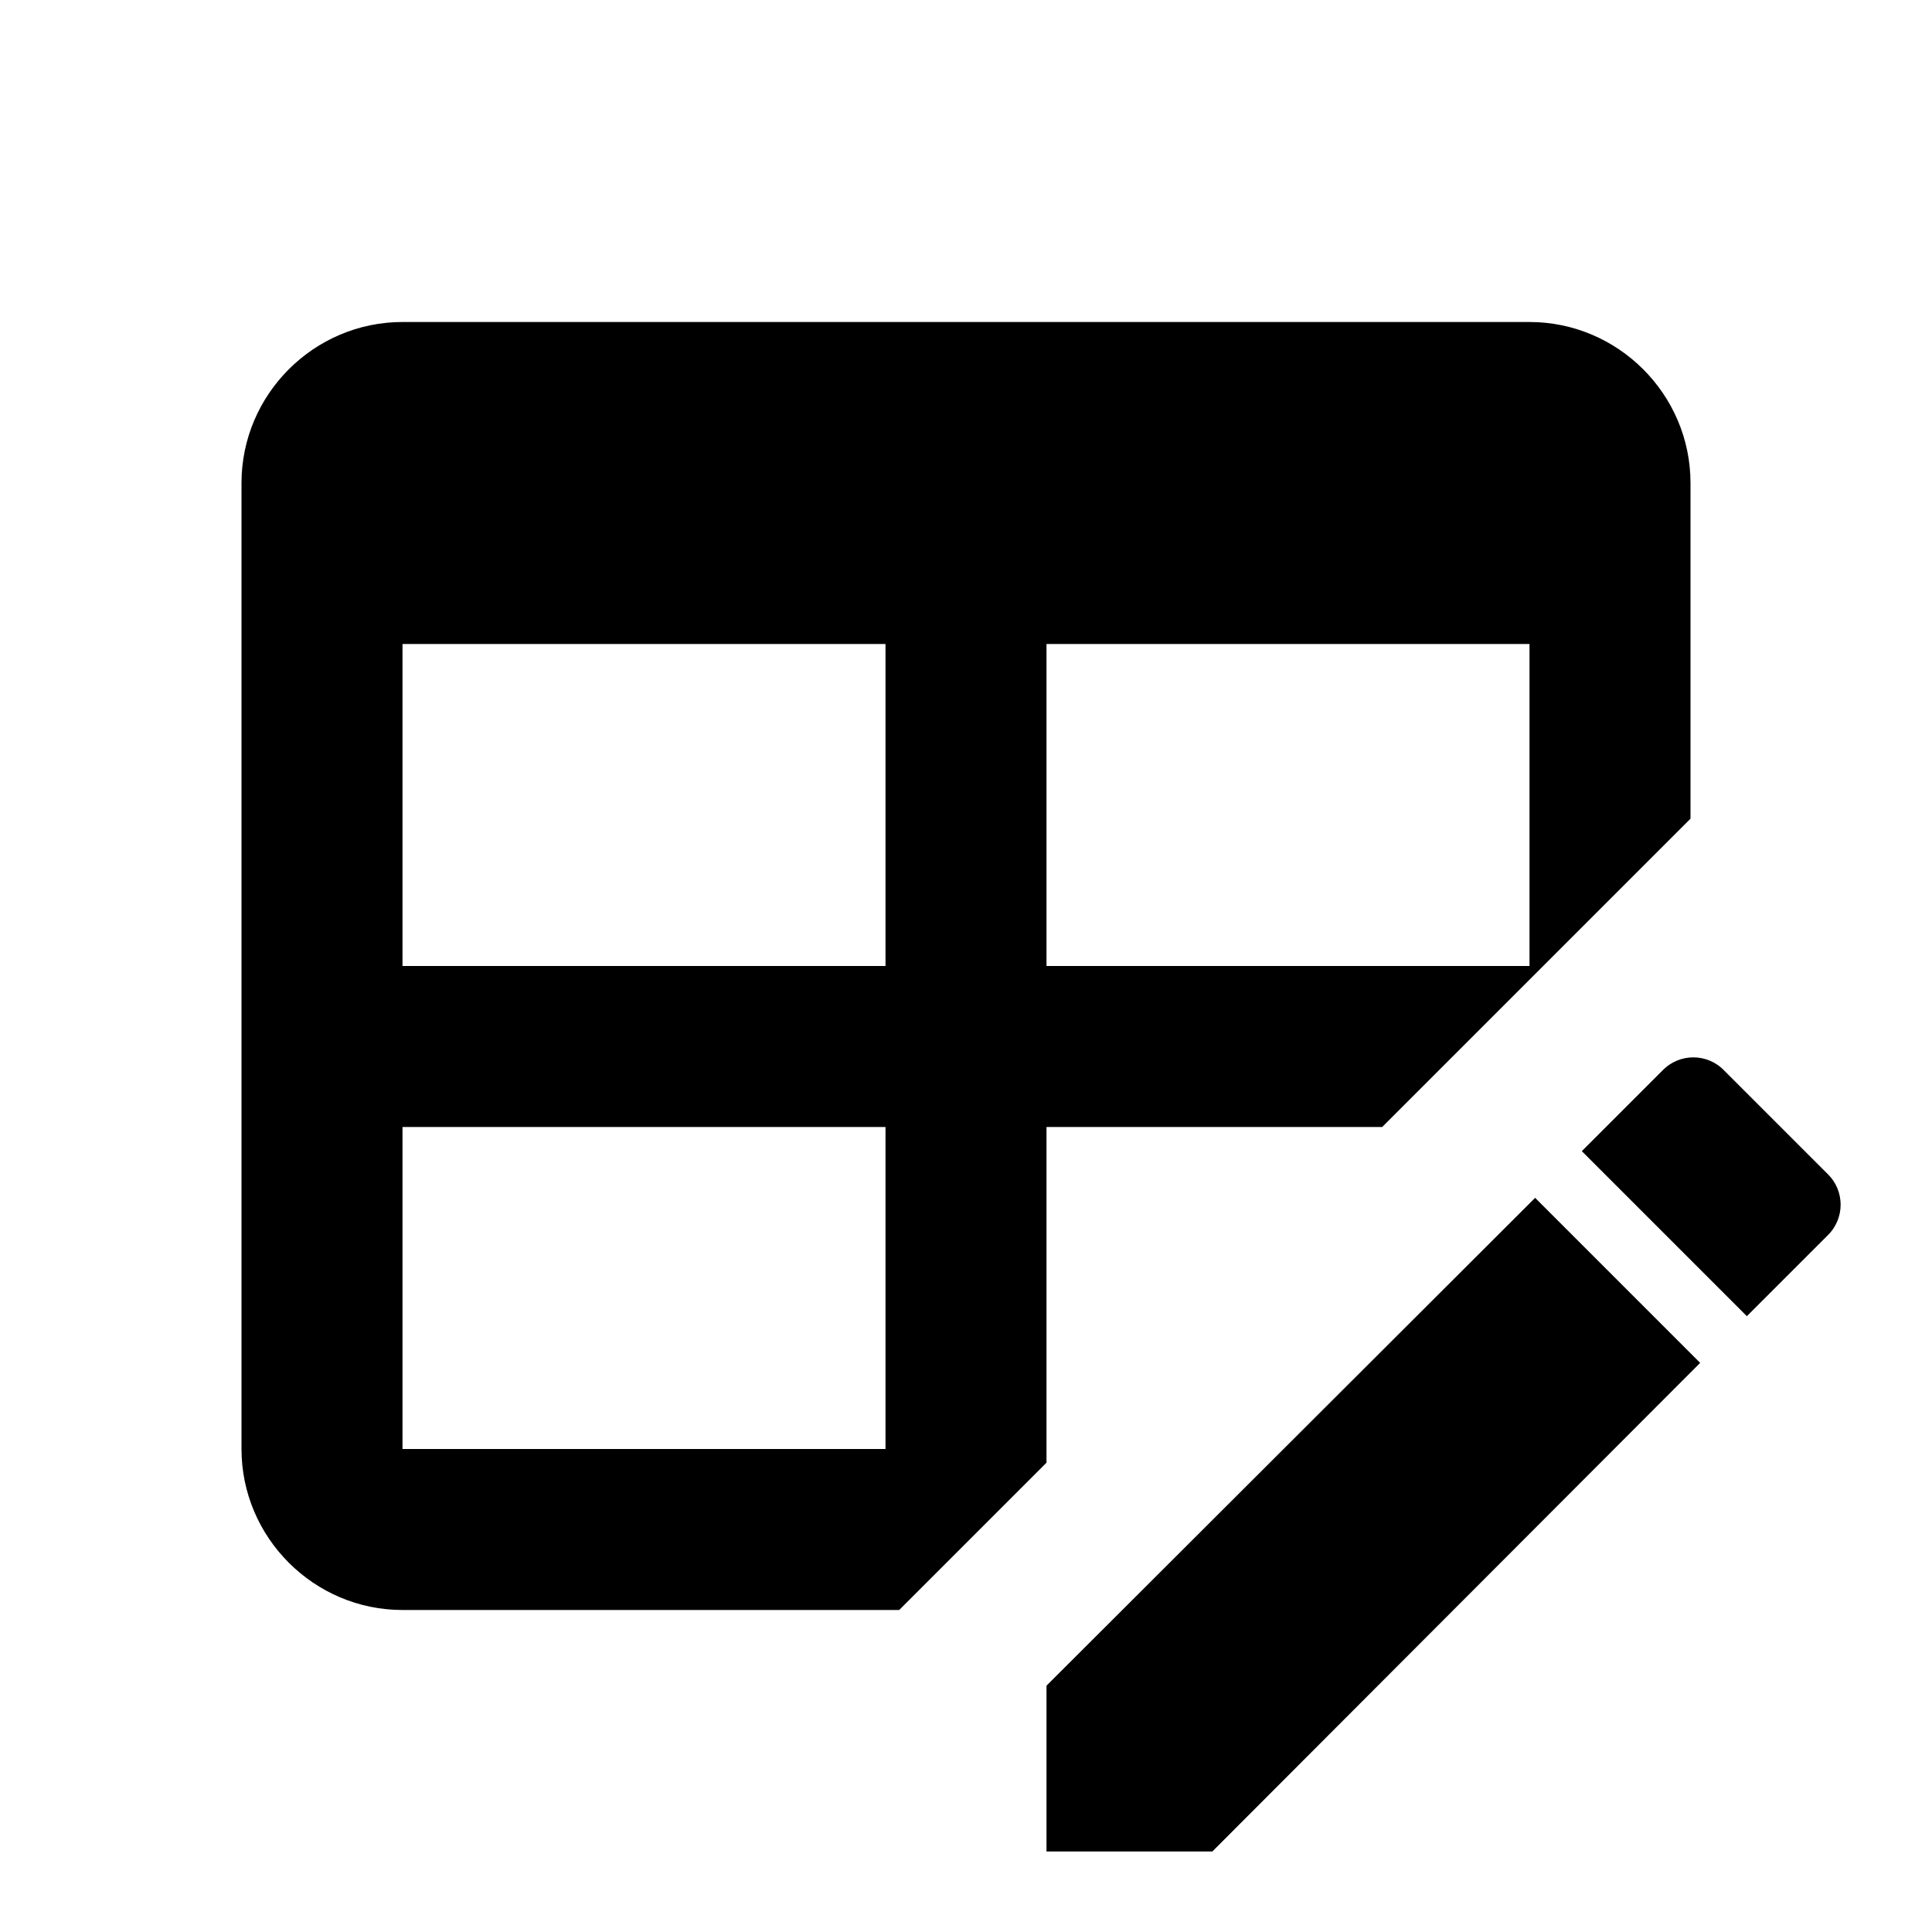
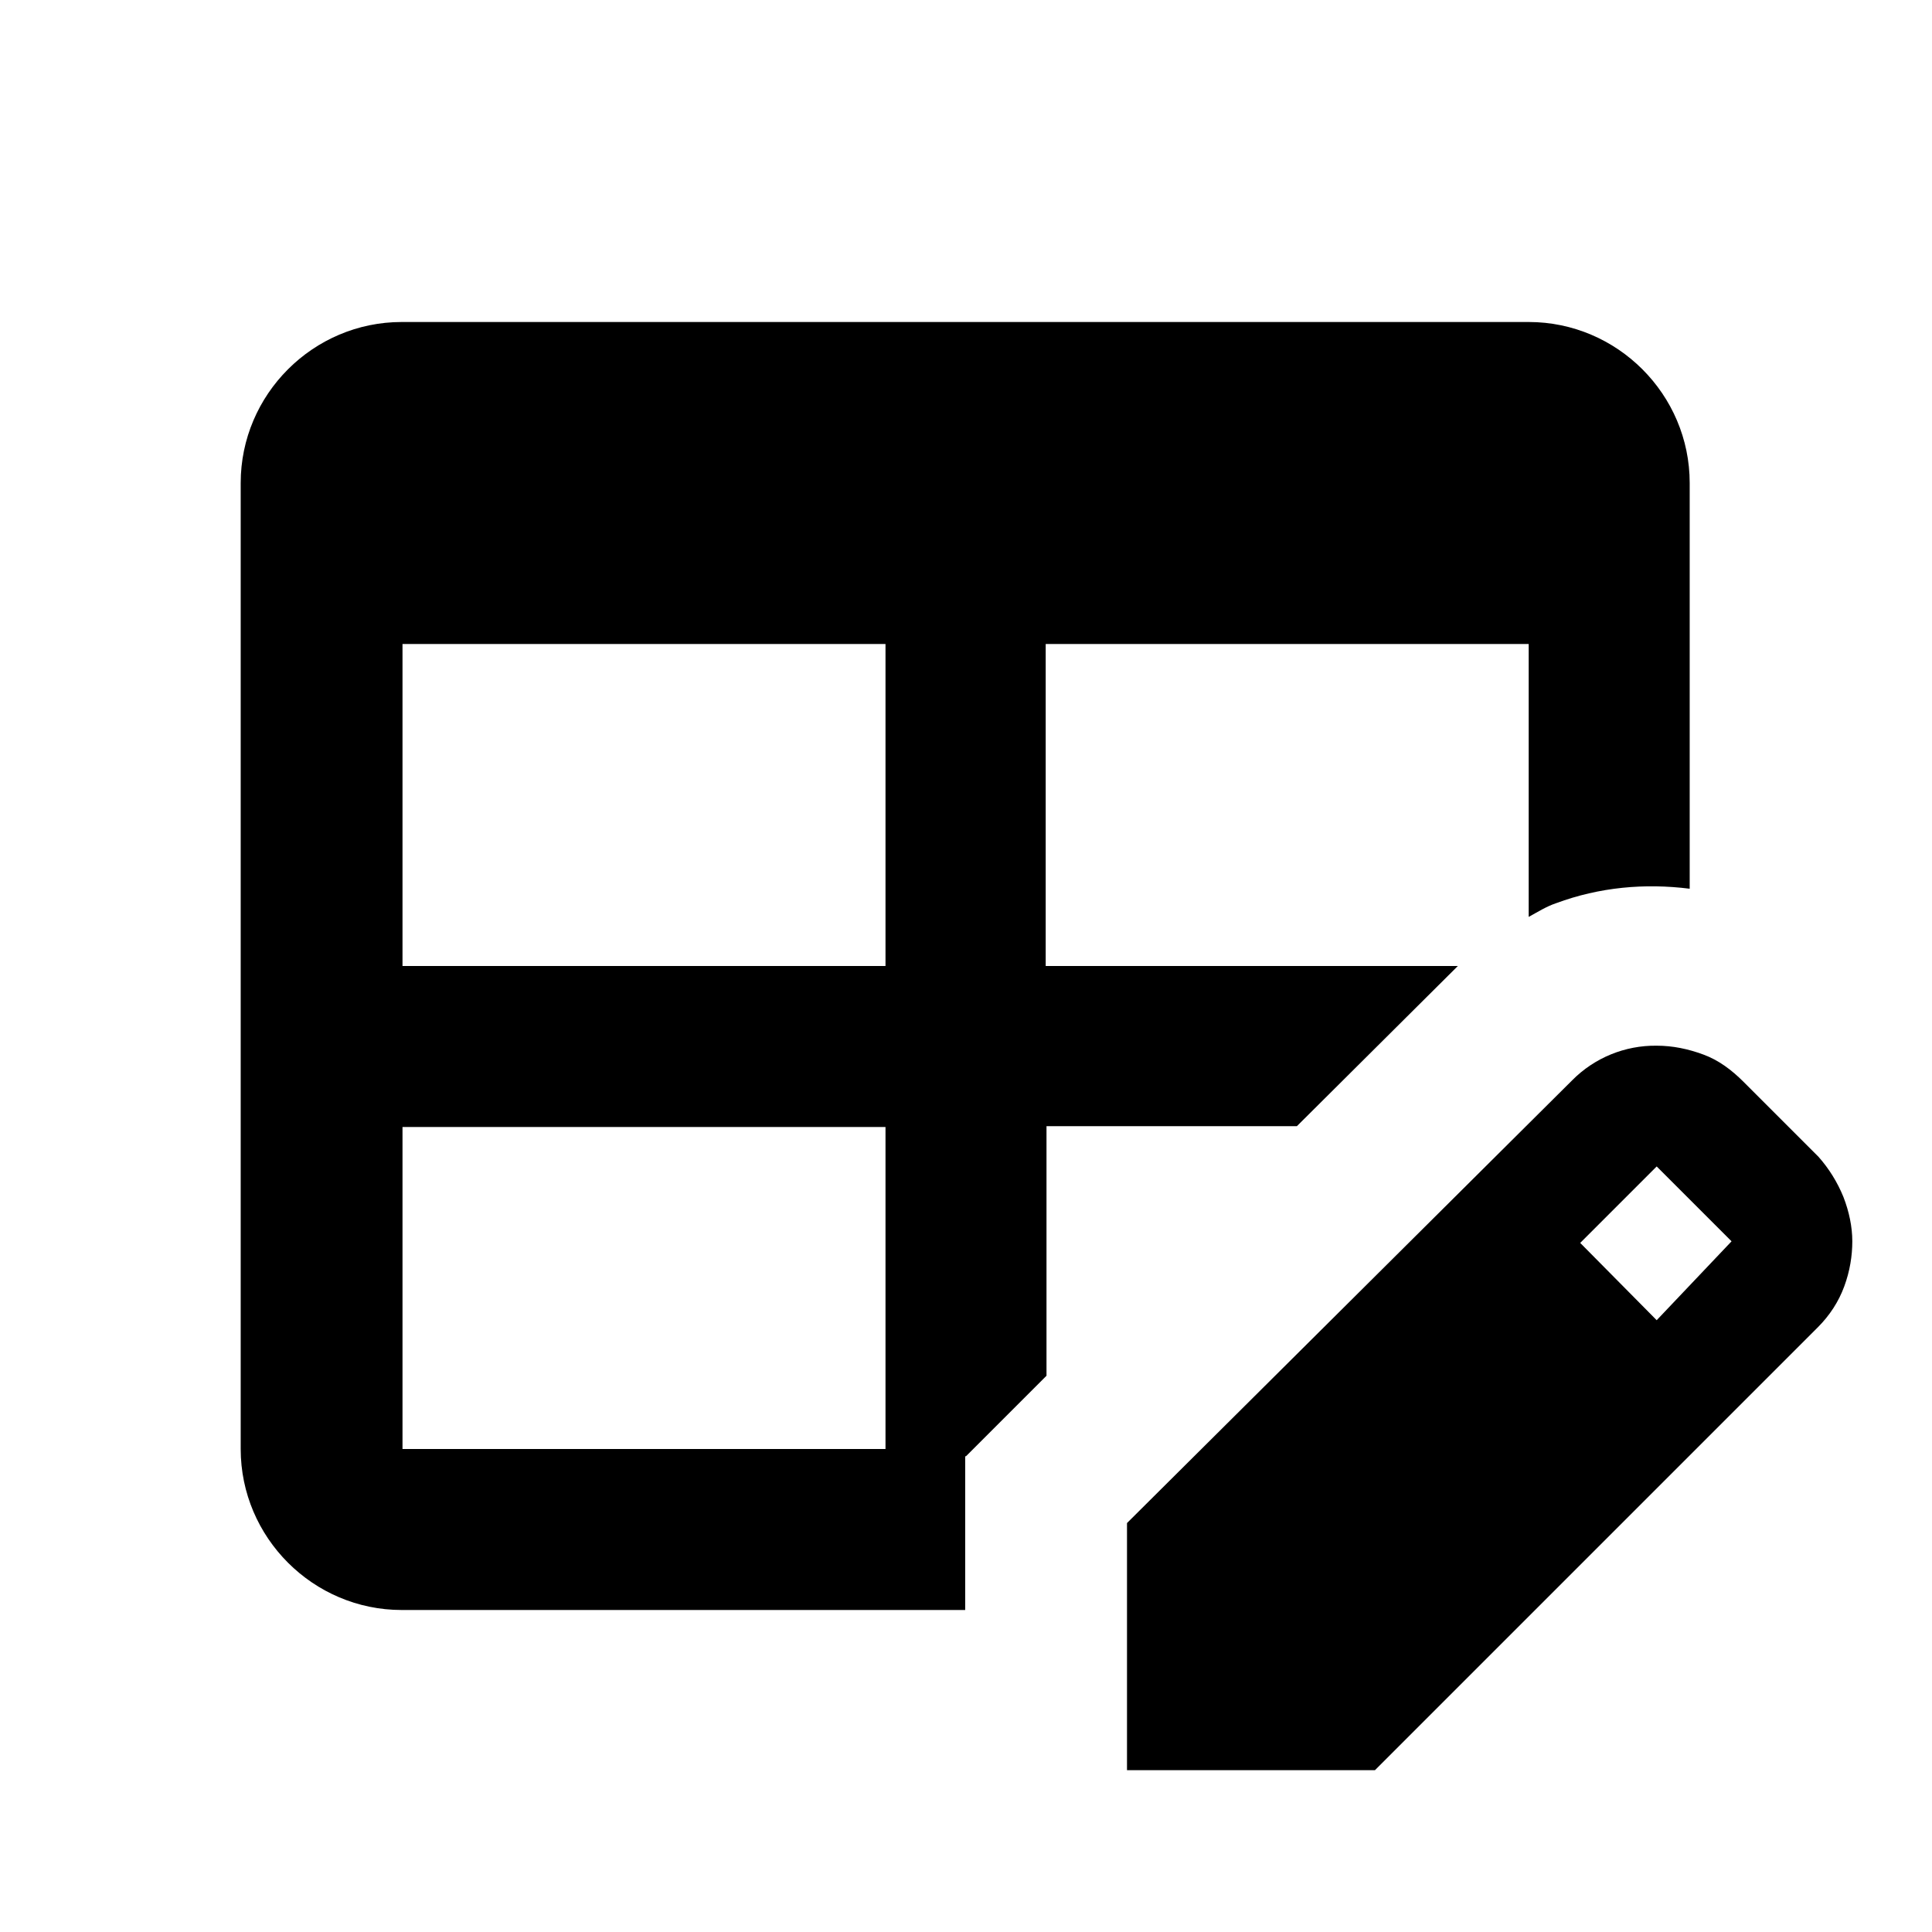
- <svg xmlns="http://www.w3.org/2000/svg" width="24" height="24">
-   <path d="M22.7 15.35l-1 1-2.05-2.05 1-1c.21-.22.56-.22.77 0l1.28 1.28c.22.21.22.56 0 .77zM13 20.94l6.07-6.06 2.05 2.05L15.06 23H13v-2.06zM5 4h14c1.1 0 2 .9 2 2v4.17L17.17 14H13v4.17L11.17 20H5c-1.1 0-2-.9-2-2V6c0-1.1.9-2 2-2zm0 4v4h6V8H5zm8 0v4h6V8h-6zm-8 6v4h6v-4H5z" />
+ <svg xmlns="http://www.w3.org/2000/svg" viewBox="0 0 24 24">
+   <path d="M18.11 12h-5.12V8h6v3.39c.11-.06.22-.13.34-.17.54-.2 1.1-.25 1.66-.18V6c0-1.1-.9-2-2-2h-14c-1.1 0-2 .9-2 2v12c0 1.1.9 2 2 2h7v-1.91H12l1-1v-3.1h3.11l2-1.99ZM11 18H5v-4h6v4Zm0-6H5V8h6v4Zm11.9 2.87a1.74 1.74 0 0 0-.31-.5l-.93-.93c-.15-.15-.31-.27-.5-.34s-.38-.11-.58-.11a1.451 1.451 0 0 0-1.05.43L14 18.92v3.07h3.08l5.5-5.5c.15-.15.26-.32.33-.51s.1-.38.1-.56c0-.18-.04-.37-.11-.55Zm-2.32 1.53-.95-.96.95-.95.93.93-.93.98Z" />
</svg>
